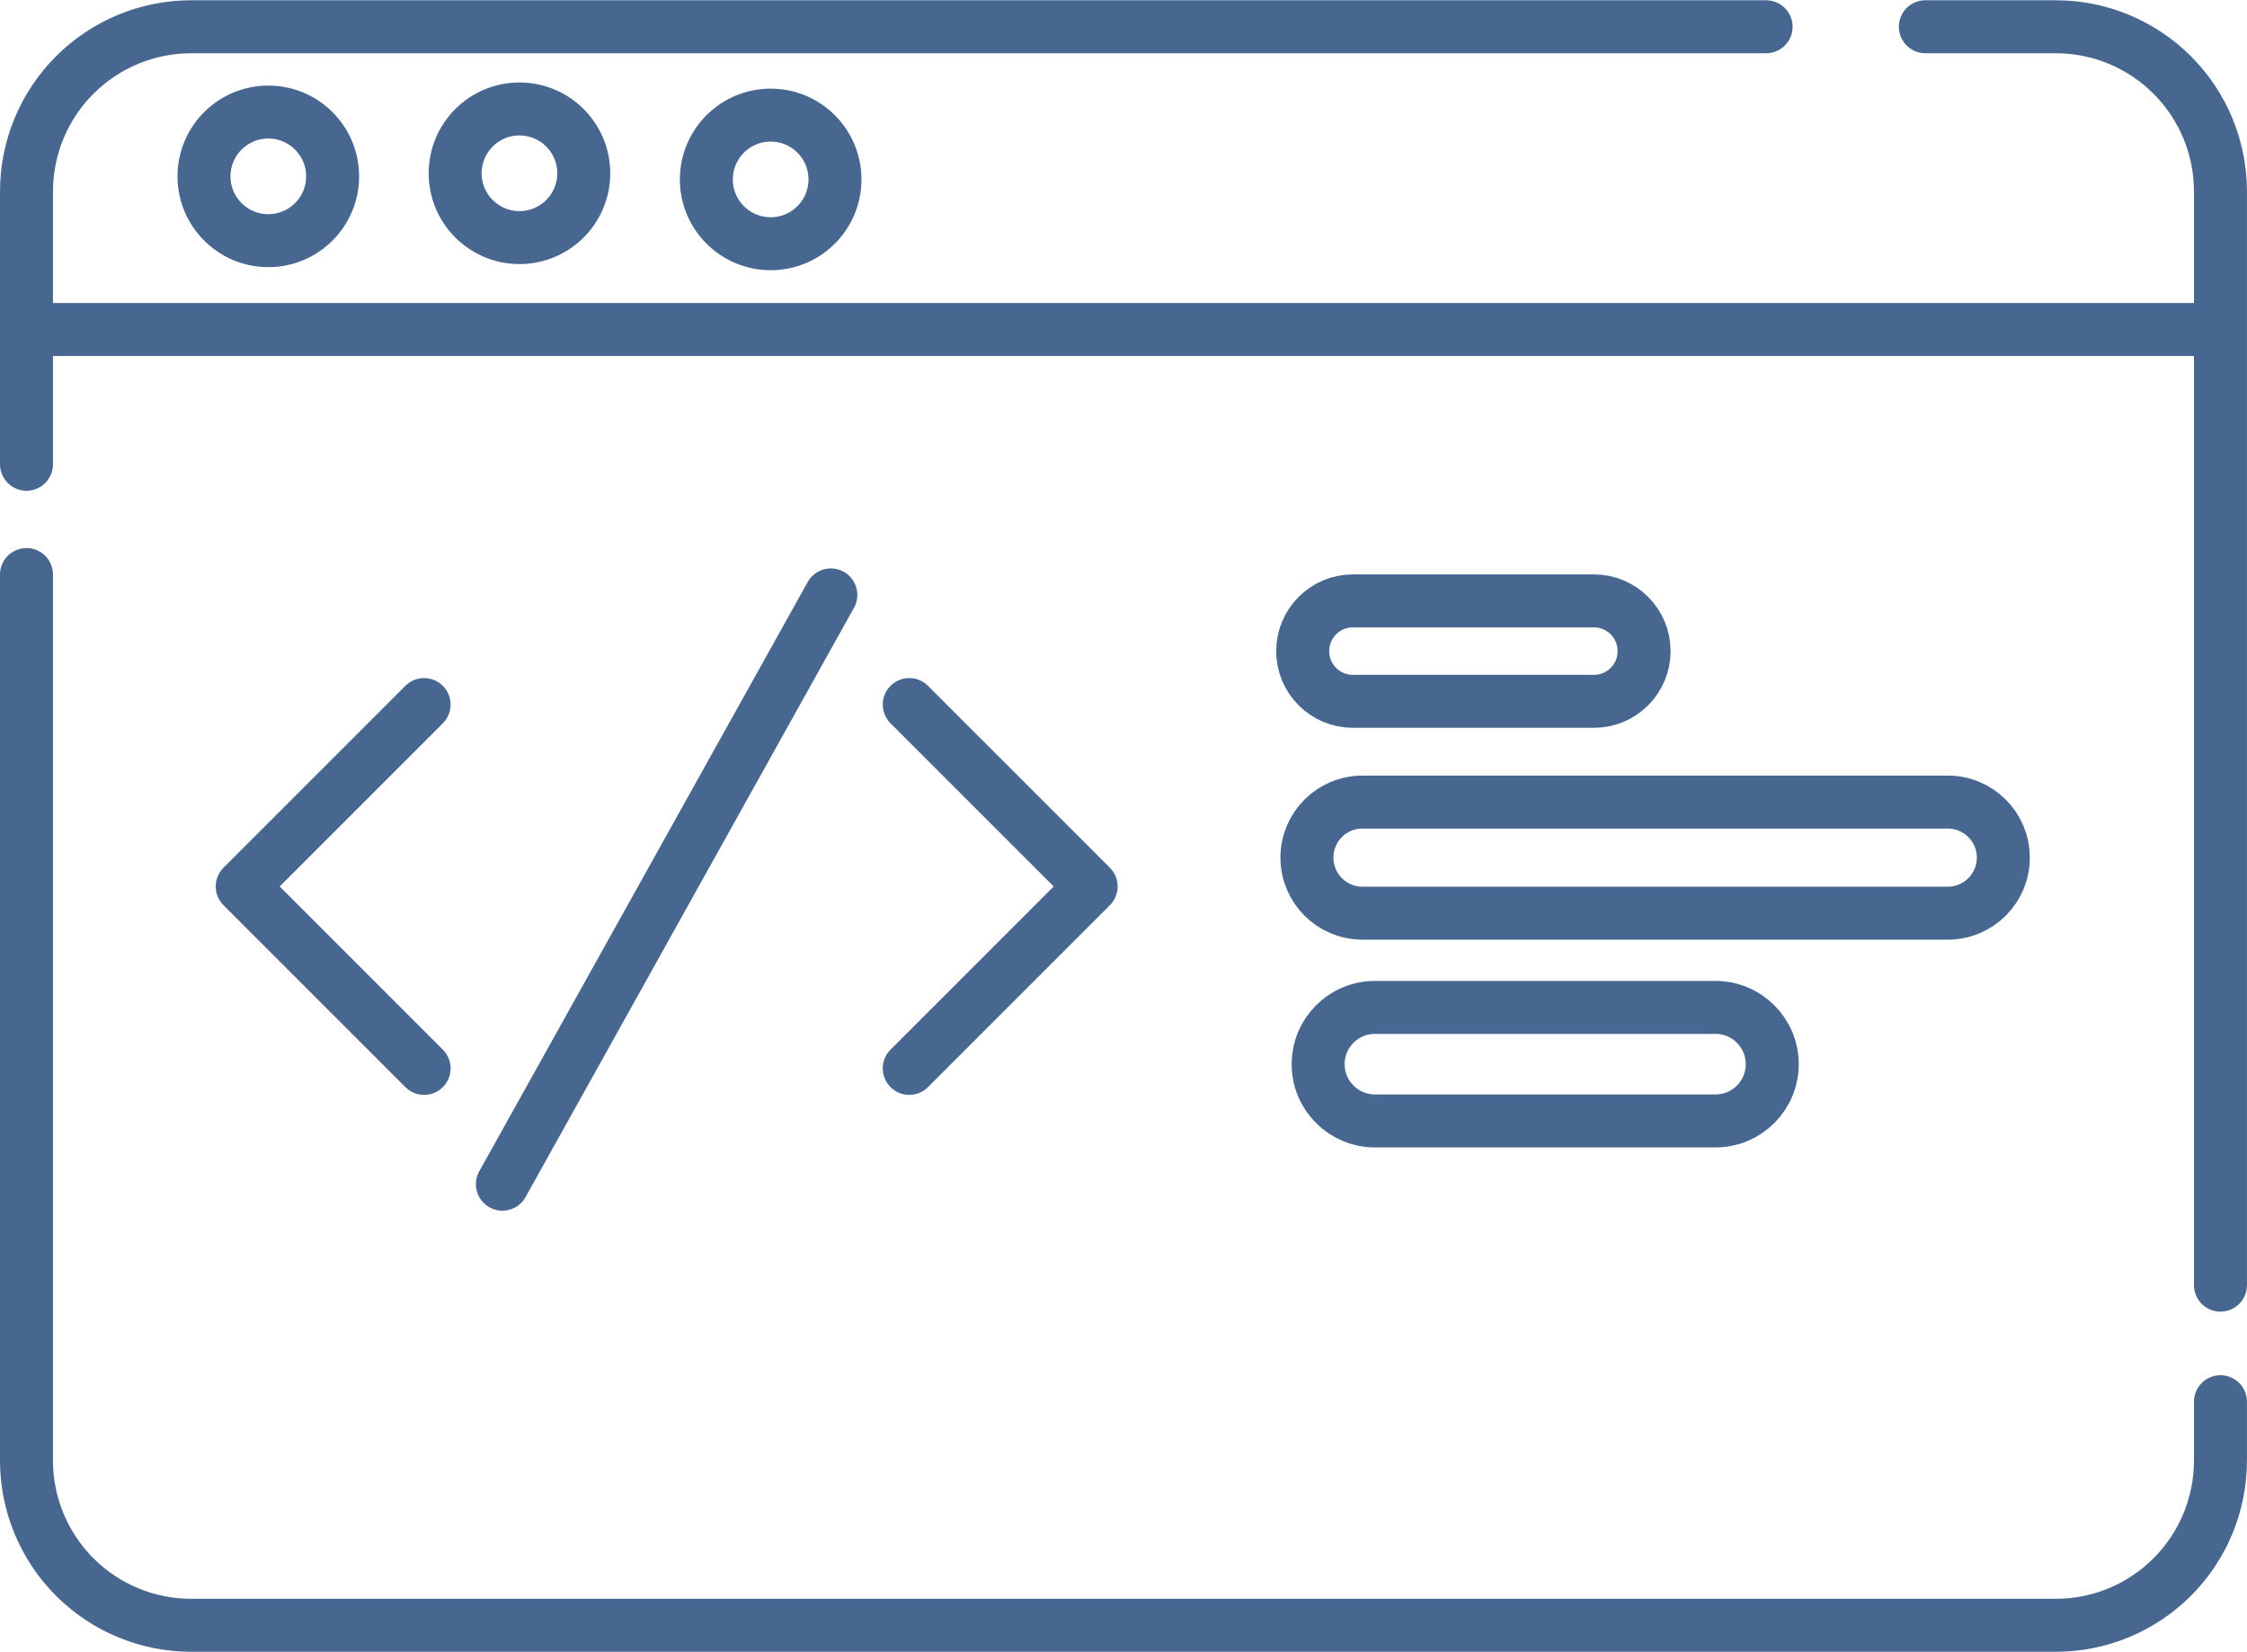
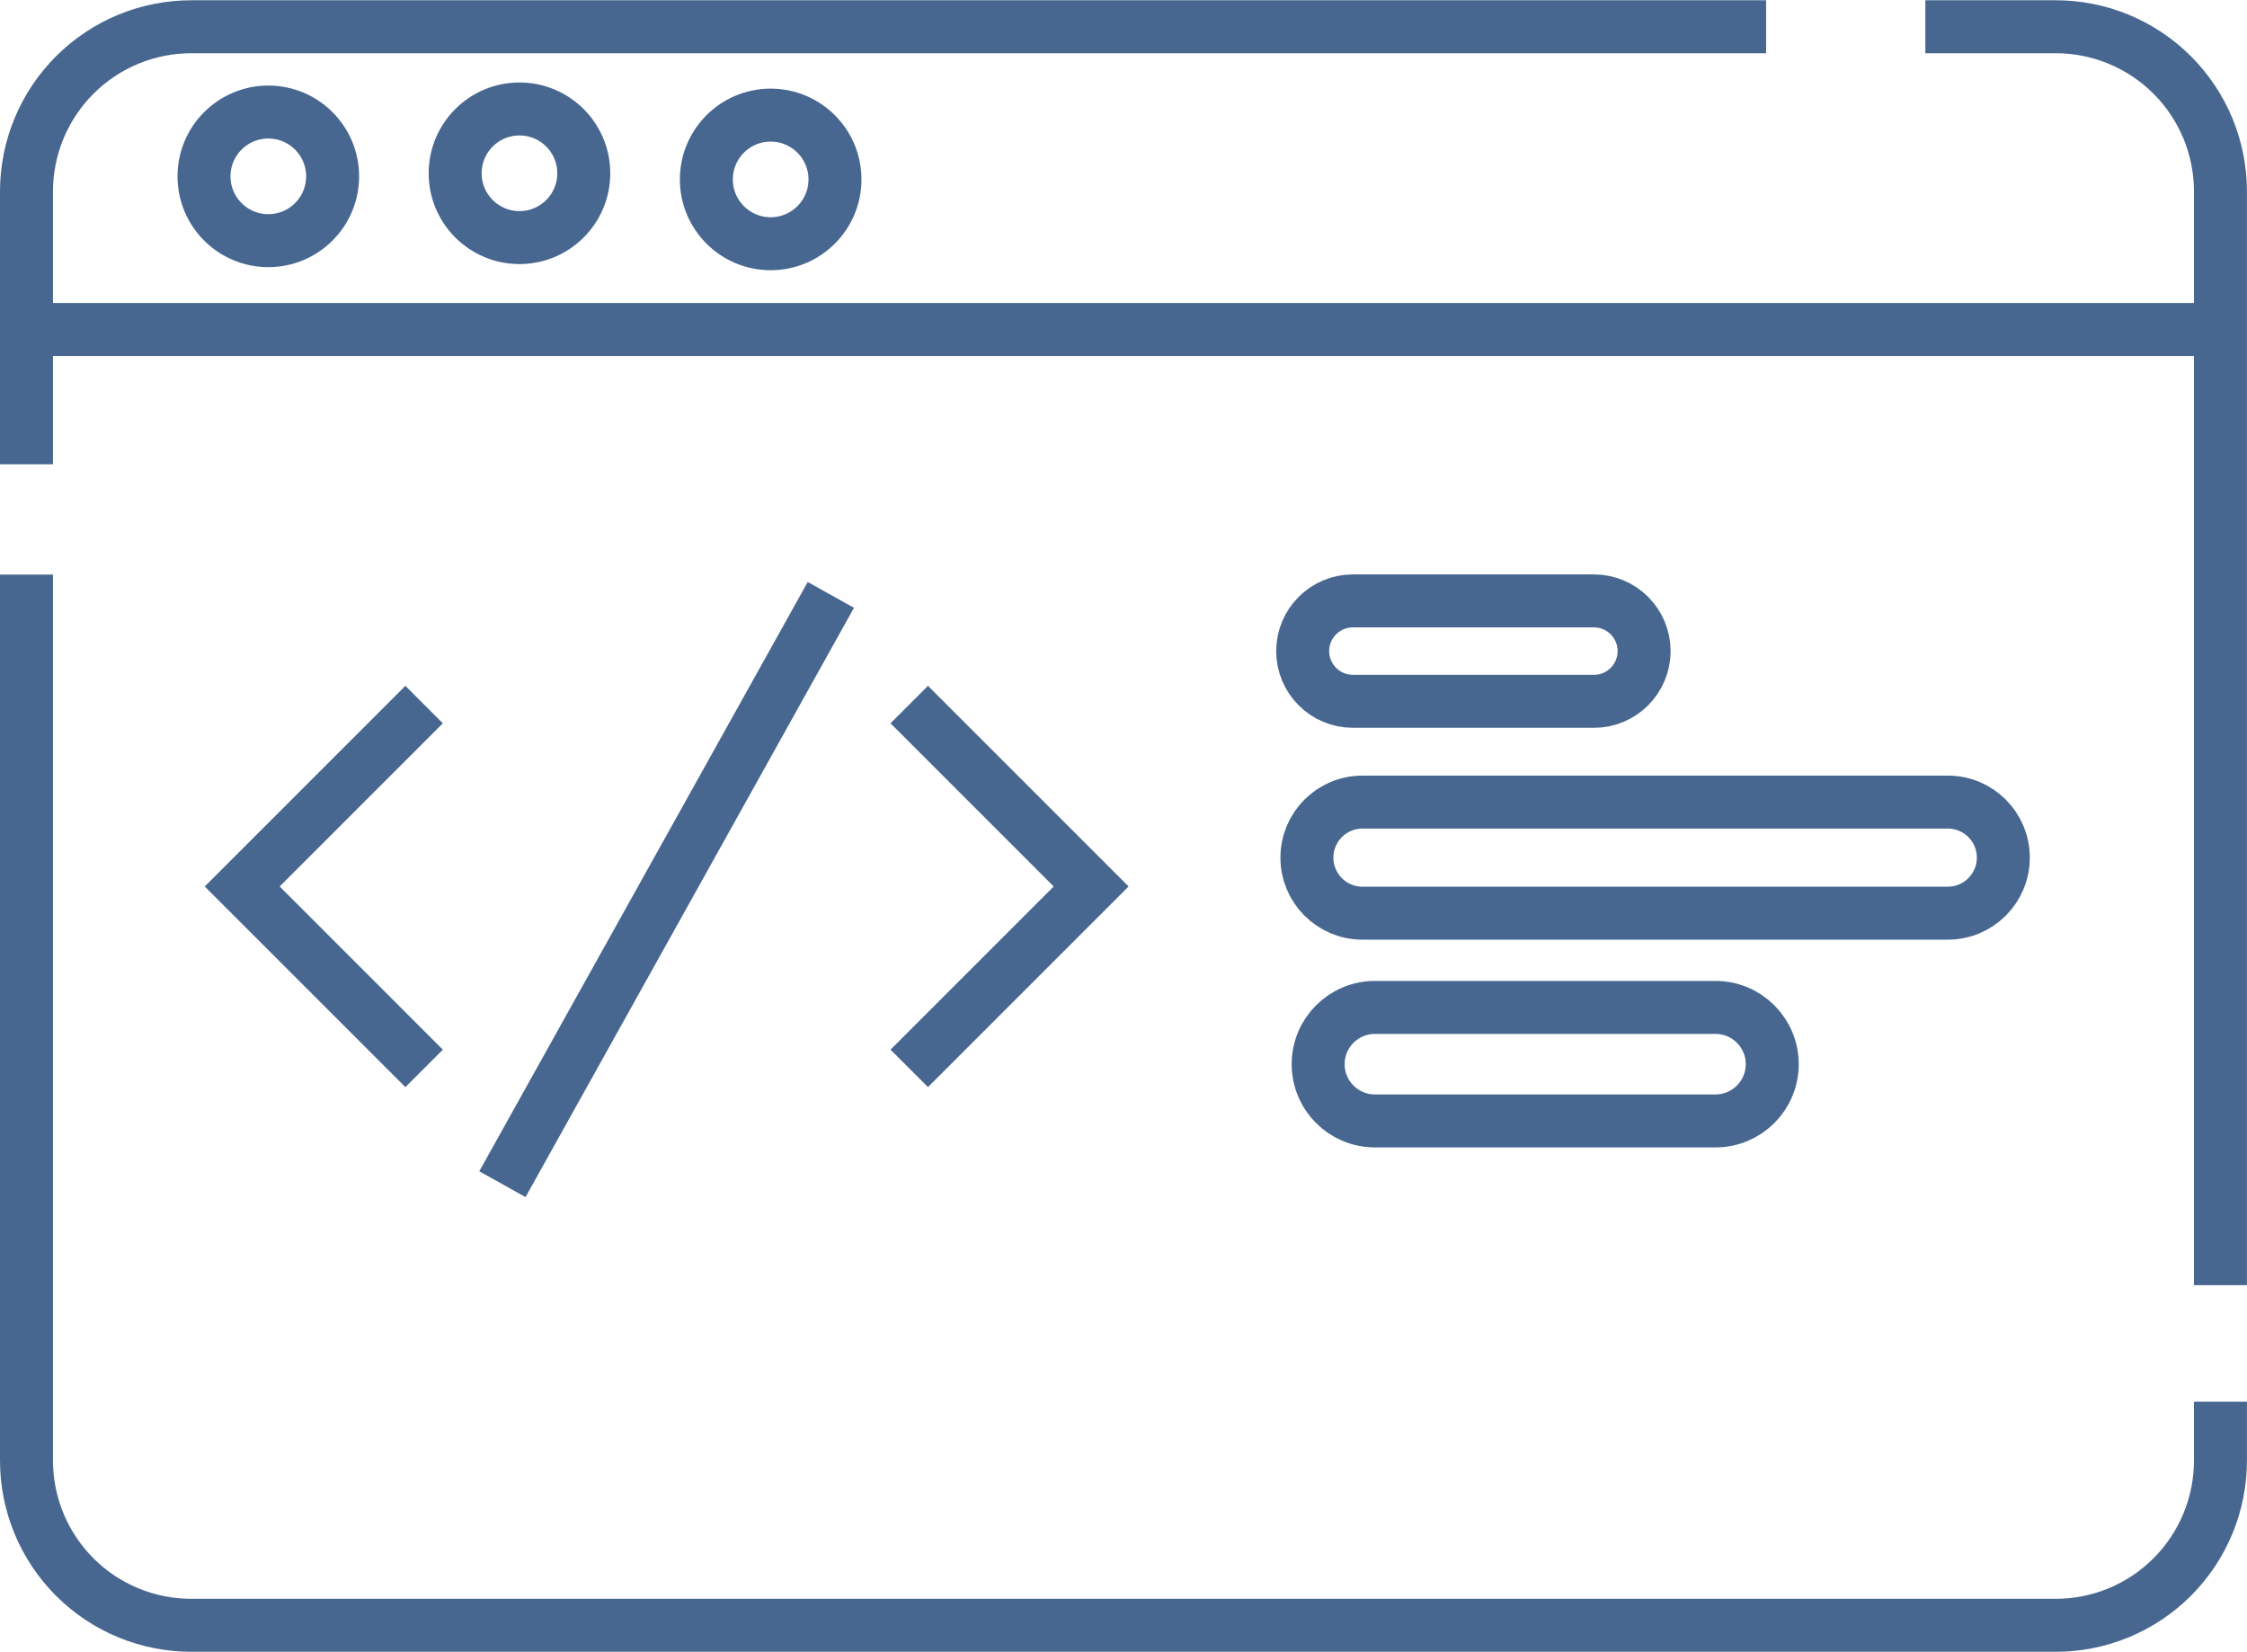
<svg xmlns="http://www.w3.org/2000/svg" height="21.825" viewBox="0 0 42.417 31.179">
  <g id="layer1" transform="translate(-39.021 -142.349)">
    <g id="g964" transform="translate(39.521 142.849)">
      <g id="g932" transform="translate(0 0)">
-         <path id="path913" d="M198.039,10.8h2.455a3.109,3.109,0,0,1,3.116,3.116V34.555m0,2.2v1.105a3.11,3.11,0,0,1-3.116,3.116H165.31a3.11,3.11,0,0,1-3.116-3.116V21.141m0-2.082V13.911A3.11,3.11,0,0,1,165.31,10.8h29.723" transform="translate(-162.194 -10.795)" fill="none" stroke="#476791" stroke-linecap="round" stroke-linejoin="round" stroke-width="1" />
+         <path id="path913" d="M198.039,10.8h2.455a3.109,3.109,0,0,1,3.116,3.116V34.555m0,2.2v1.105a3.11,3.11,0,0,1-3.116,3.116H165.31a3.11,3.11,0,0,1-3.116-3.116V21.141m0-2.082V13.911A3.11,3.11,0,0,1,165.31,10.8h29.723" transform="translate(-162.194 -10.795)" fill="none" stroke="#476791" strokeLinecap="round" strokeLinejoin="round" strokeWidth="1" />
      </g>
-       <path id="path858" d="M7.776,81.692h41.4" transform="translate(-7.547 -75.972)" fill="none" stroke="#476791" stroke-width="1" />
+       <path id="path858" d="M7.776,81.692h41.4" transform="translate(-7.547 -75.972)" fill="none" stroke="#476791" strokeWidth="1" />
      <g id="g869" transform="translate(3.351 1.557)">
-         <circle id="path860" cx="1.214" cy="1.214" r="1.214" transform="translate(0 0.058)" fill="none" stroke="#476791" stroke-linecap="round" stroke-linejoin="round" stroke-width="1" />
-         <circle id="circle862" cx="1.214" cy="1.214" r="1.214" transform="translate(9.483 0.116)" fill="none" stroke="#476791" stroke-linecap="round" stroke-linejoin="round" stroke-width="1" />
-         <circle id="circle864" cx="1.214" cy="1.214" r="1.214" transform="translate(4.741 0)" fill="none" stroke="#476791" stroke-linecap="round" stroke-linejoin="round" stroke-width="1" />
+         <circle id="path860" cx="1.214" cy="1.214" r="1.214" transform="translate(0 0.058)" fill="none" stroke="#476791" strokeLinecap="round" strokeLinejoin="round" strokeWidth="1" />
+         <circle id="circle862" cx="1.214" cy="1.214" r="1.214" transform="translate(9.483 0.116)" fill="none" stroke="#476791" strokeLinecap="round" strokeLinejoin="round" strokeWidth="1" />
+         <circle id="circle864" cx="1.214" cy="1.214" r="1.214" transform="translate(4.741 0)" fill="none" stroke="#476791" strokeLinecap="round" strokeLinejoin="round" strokeWidth="1" />
      </g>
      <g id="g946" transform="translate(4.071 10.73)">
        <g id="g898" transform="translate(20.02 0.113)">
-           <rect id="rect847" width="6.445" height="1.896" rx="0.948" transform="translate(0 0)" fill="none" stroke="#476791" stroke-linecap="round" stroke-linejoin="round" stroke-width="1" />
-           <rect id="rect849" width="13.146" height="2.097" rx="1.048" transform="translate(0.08 3.798)" fill="none" stroke="#476791" stroke-linecap="round" stroke-linejoin="round" stroke-width="1" />
-           <rect id="rect851" width="8.572" height="2.143" rx="1.072" transform="translate(0.292 7.674)" fill="none" stroke="#476791" stroke-linecap="round" stroke-linejoin="round" stroke-width="1" />
+           <rect id="rect847" width="6.445" height="1.896" rx="0.948" transform="translate(0 0)" fill="none" stroke="#476791" strokeLinecap="round" strokeLinejoin="round" strokeWidth="1" />
+           <rect id="rect849" width="13.146" height="2.097" rx="1.048" transform="translate(0.08 3.798)" fill="none" stroke="#476791" strokeLinecap="round" strokeLinejoin="round" strokeWidth="1" />
+           <rect id="rect851" width="8.572" height="2.143" rx="1.072" transform="translate(0.292 7.674)" fill="none" stroke="#476791" strokeLinecap="round" strokeLinejoin="round" strokeWidth="1" />
        </g>
        <g id="g903">
-           <path id="path886" d="M175.72,51.781l-3.434,3.434,3.434,3.434" transform="translate(-172.285 -49.711)" fill="none" stroke="#476791" stroke-linecap="round" stroke-linejoin="round" stroke-width="1" />
-           <path id="path888" d="M194.22,45.153l-6.2,11.124" transform="translate(-183.107 -45.153)" fill="none" stroke="#476791" stroke-linecap="round" stroke-linejoin="round" stroke-width="1" />
-           <path id="path890" d="M212.607,51.781l3.434,3.434-3.434,3.434" transform="translate(-200.014 -49.711)" fill="none" stroke="#476791" stroke-linecap="round" stroke-linejoin="round" stroke-width="1" />
+           <path id="path886" d="M175.72,51.781l-3.434,3.434,3.434,3.434" transform="translate(-172.285 -49.711)" fill="none" stroke="#476791" strokeLinecap="round" strokeLinejoin="round" strokeWidth="1" />
+           <path id="path888" d="M194.22,45.153l-6.2,11.124" transform="translate(-183.107 -45.153)" fill="none" stroke="#476791" strokeLinecap="round" strokeLinejoin="round" strokeWidth="1" />
+           <path id="path890" d="M212.607,51.781l3.434,3.434-3.434,3.434" transform="translate(-200.014 -49.711)" fill="none" stroke="#476791" strokeLinecap="round" strokeLinejoin="round" strokeWidth="1" />
        </g>
      </g>
    </g>
  </g>
</svg>
